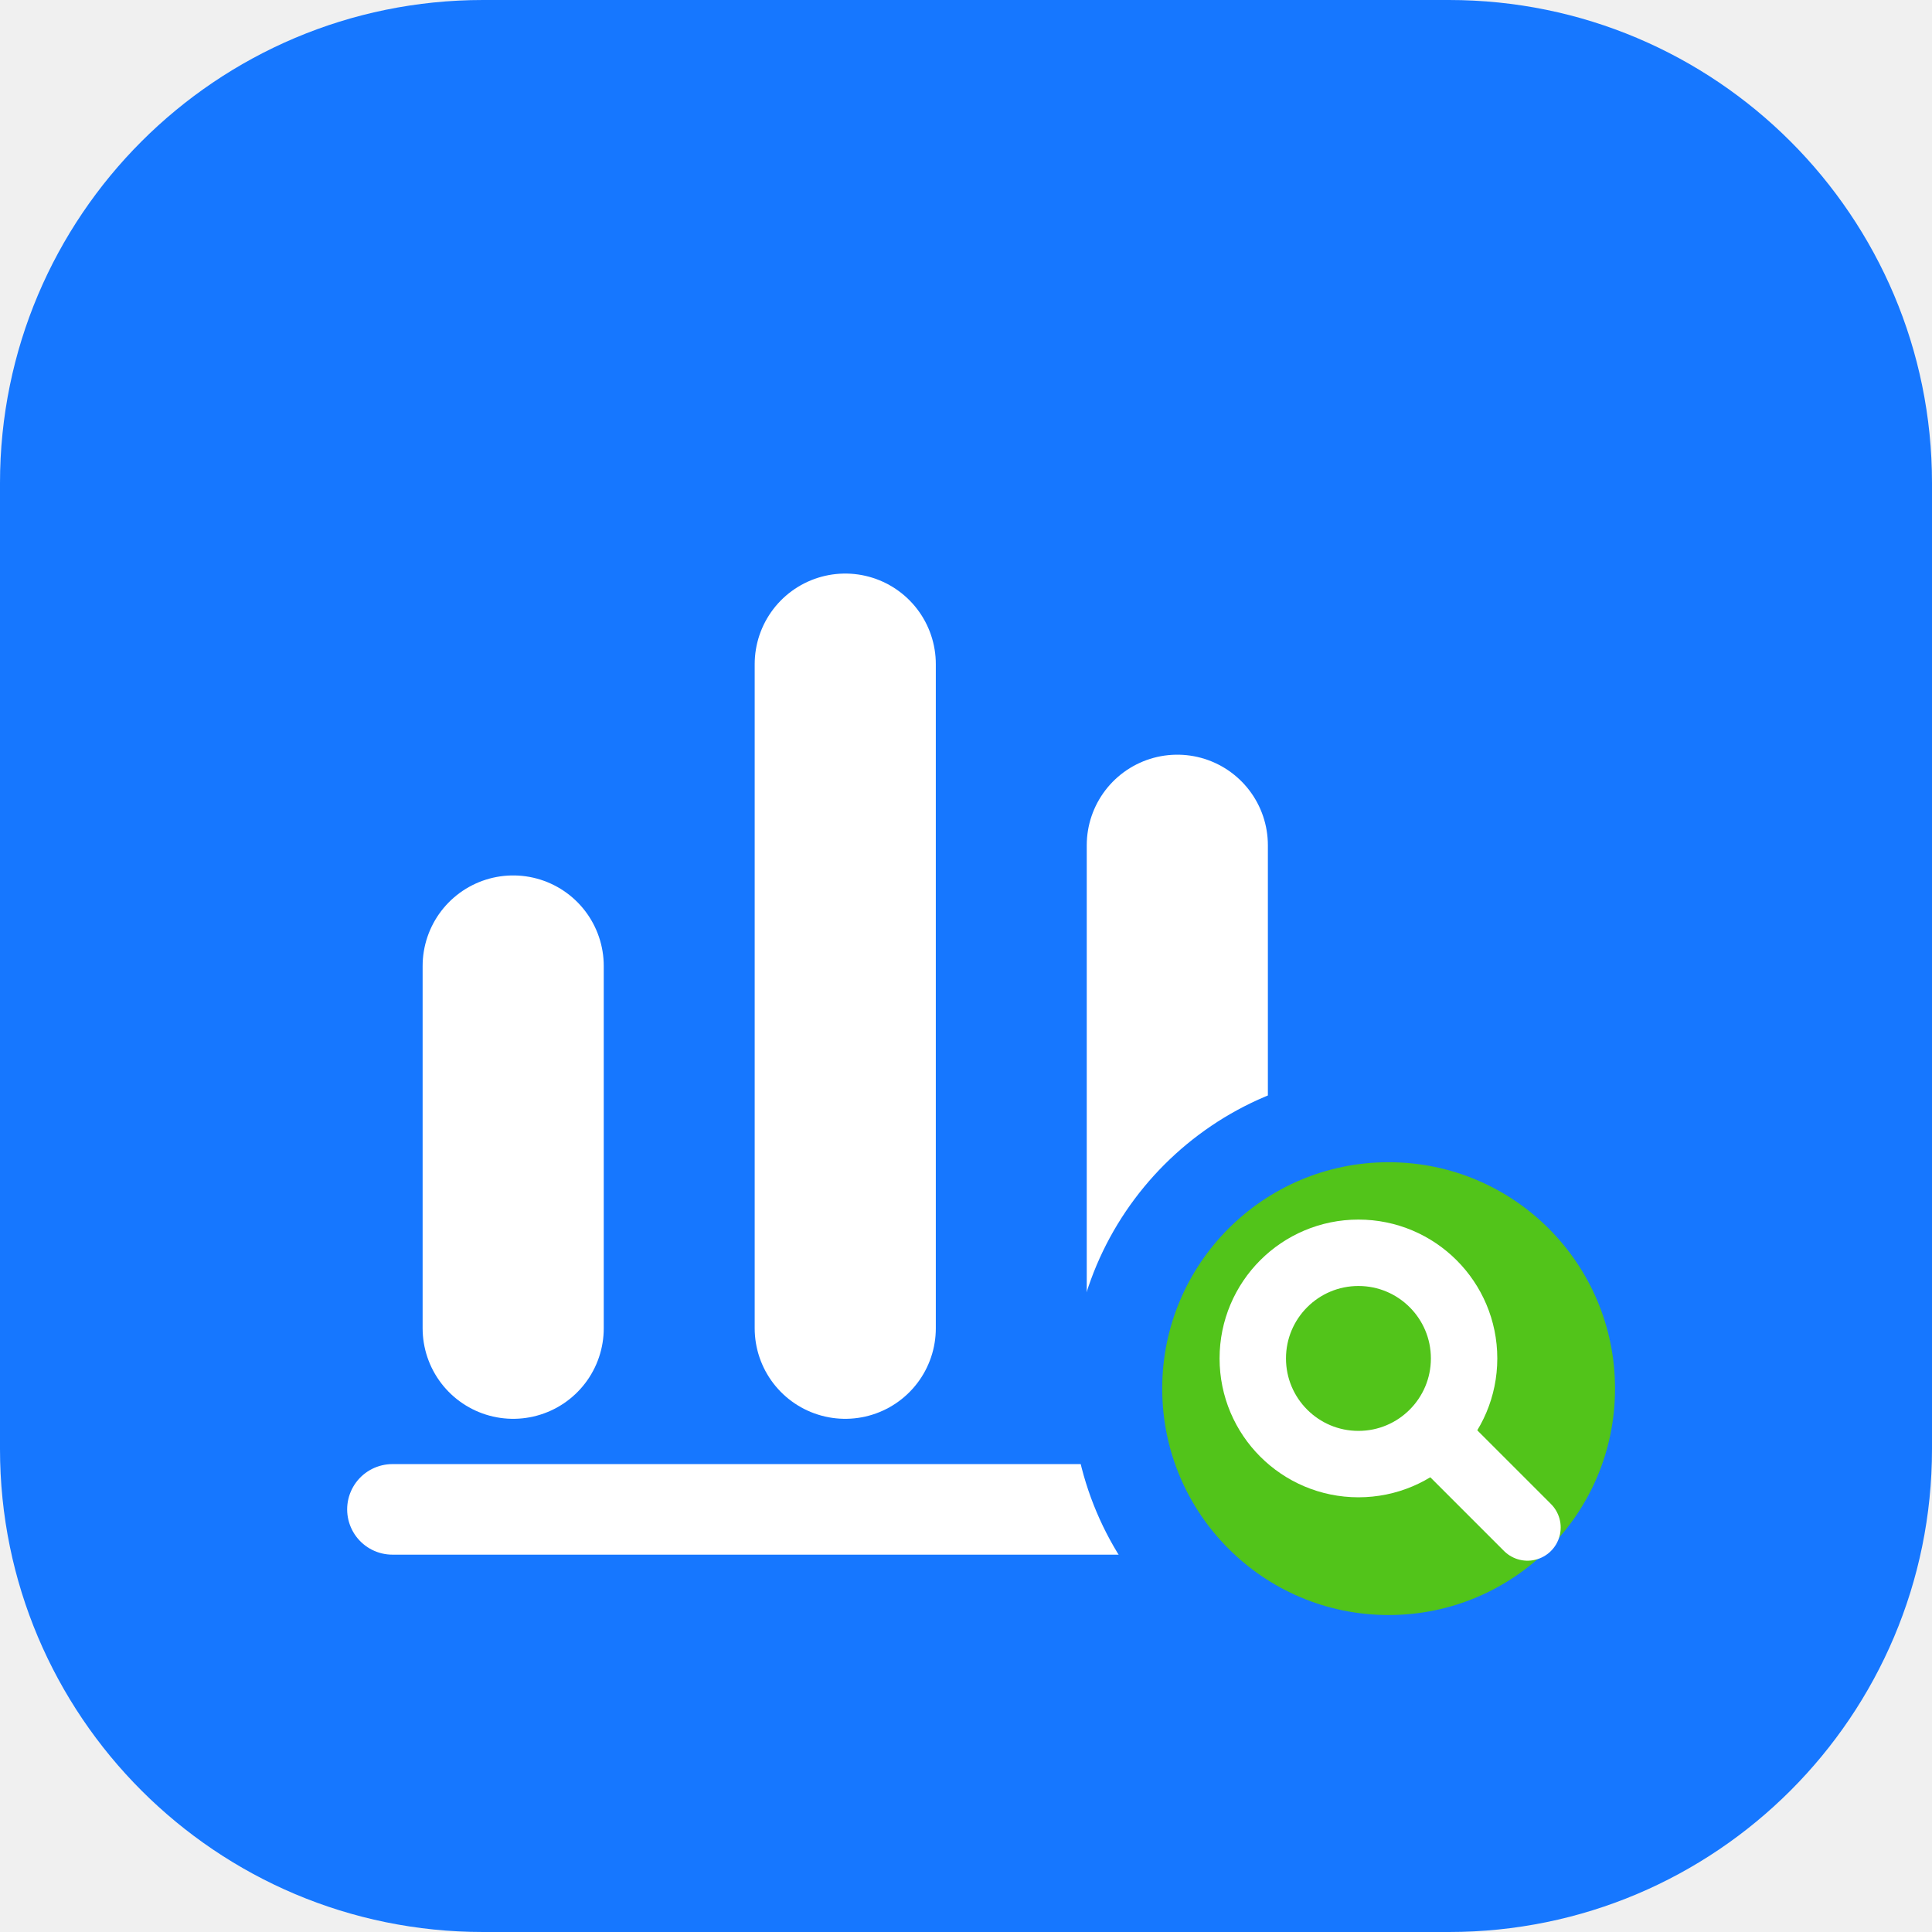
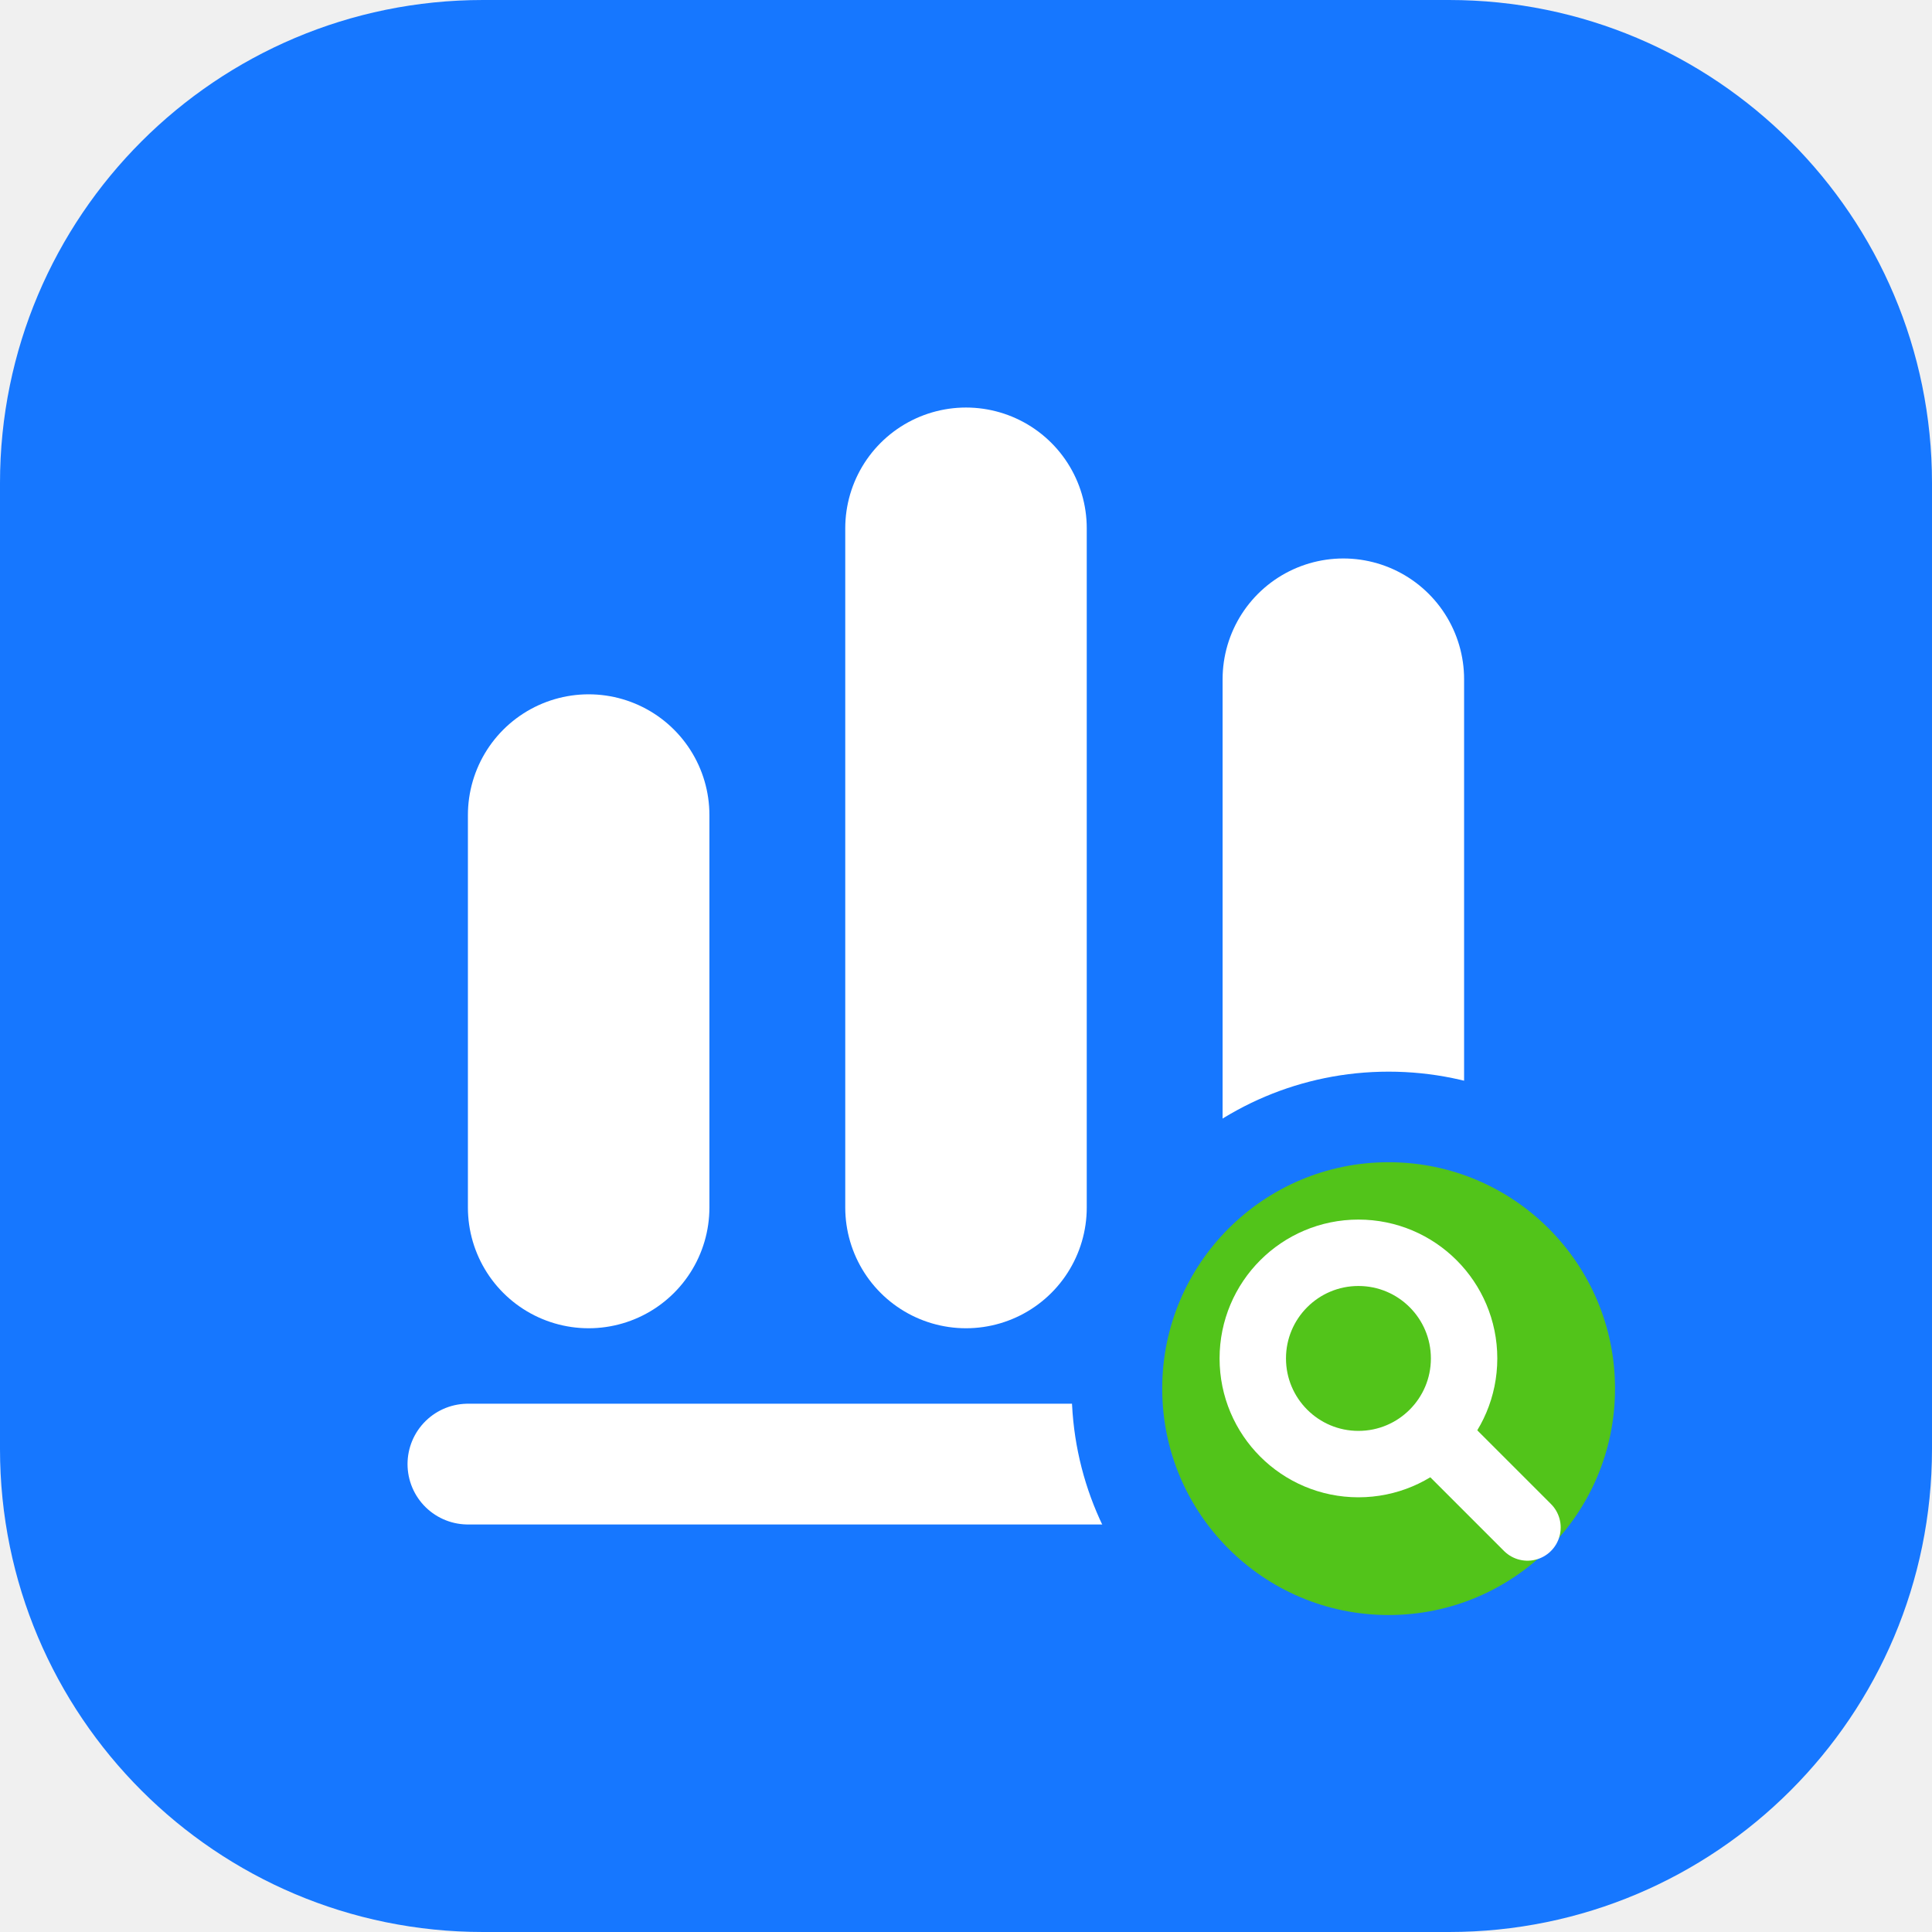
<svg xmlns="http://www.w3.org/2000/svg" viewBox="0 0 64 64" width="64" height="64">
  <rect width="64" height="64" rx="16" fill="#1677ff" />
-   <path d="M17 44V32M28 44V22M39 44V28" fill="none" stroke="#fff" stroke-width="6" stroke-linecap="round" />
-   <path d="M13 50h30" fill="none" stroke="#fff" stroke-width="3" stroke-linecap="round" />
+   <path d="M19.5 40V27M32 40V17.5M44.5 40V22.5" fill="none" stroke="#fff" stroke-width="8" stroke-linecap="round" />
+   <path d="M15.5 48.5h33" fill="none" stroke="#fff" stroke-width="4" stroke-linecap="round" />
  <circle cx="46" cy="46" r="9" fill="#52c41a" stroke="#1677ff" stroke-width="3" />
  <circle cx="45" cy="45" r="3.5" fill="none" stroke="#fff" stroke-width="2.2" />
  <path d="M47.6 47.6l3 3" fill="none" stroke="#fff" stroke-width="2.2" stroke-linecap="round" />
</svg>
